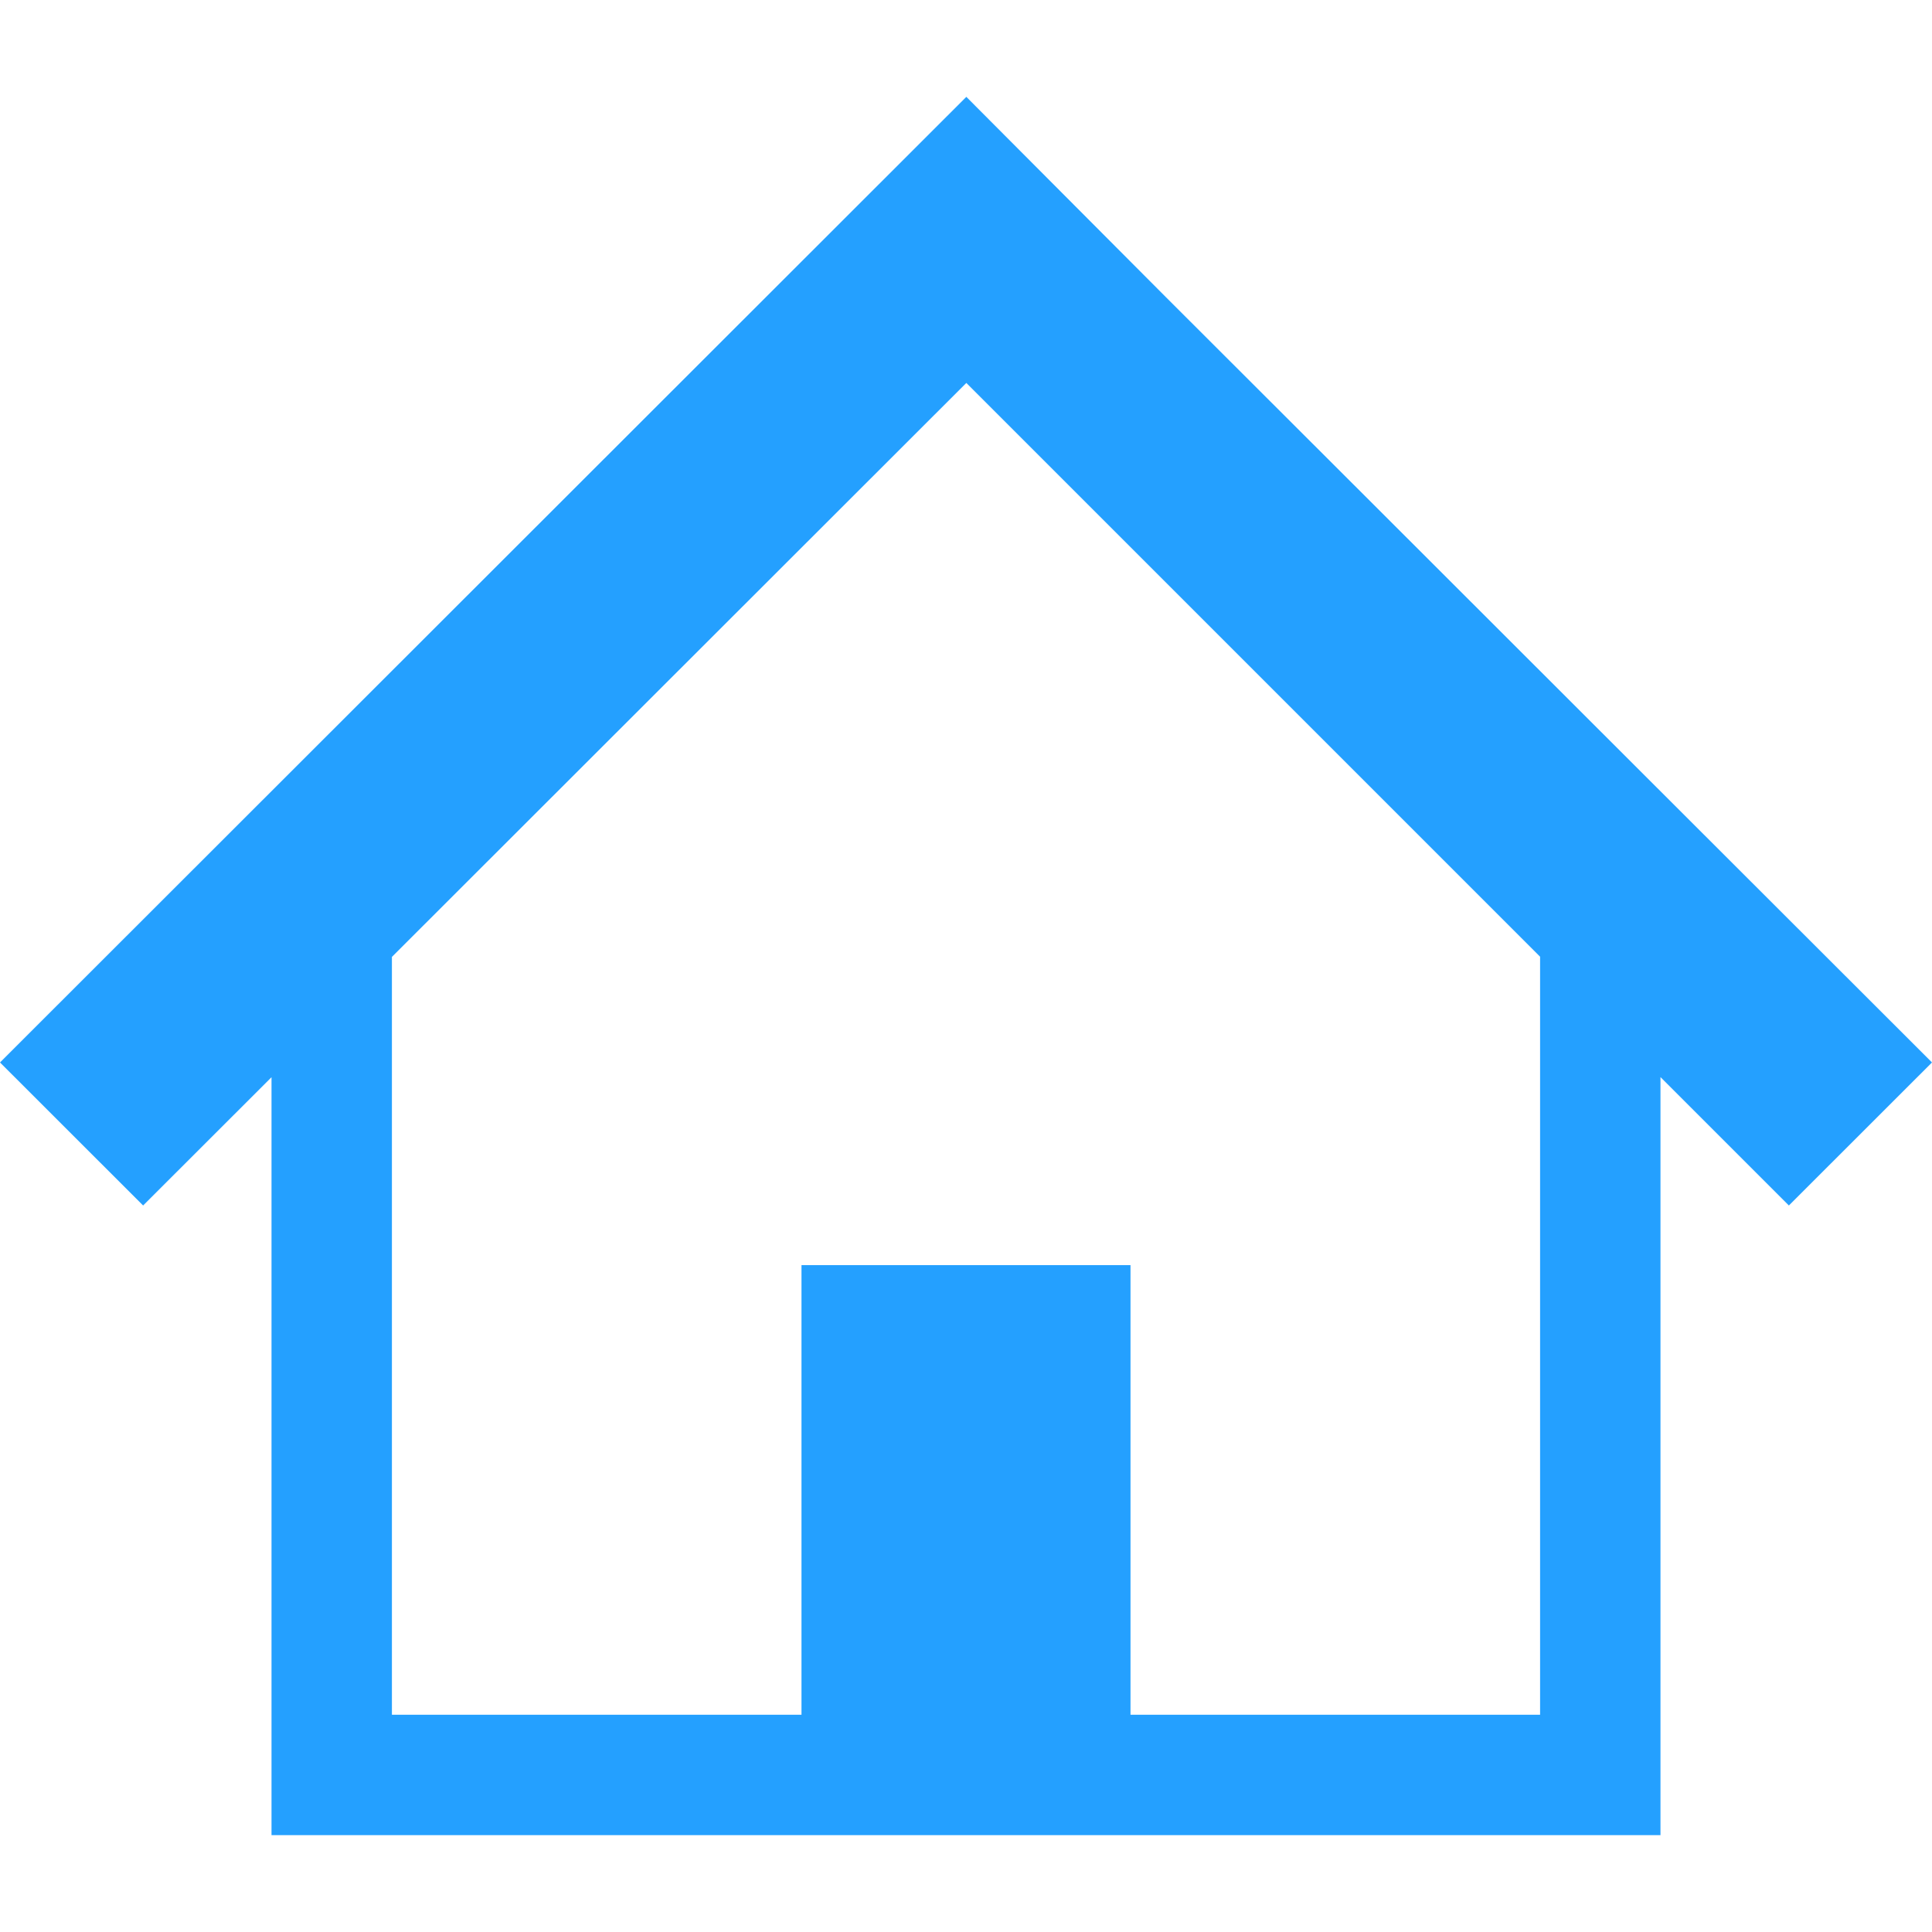
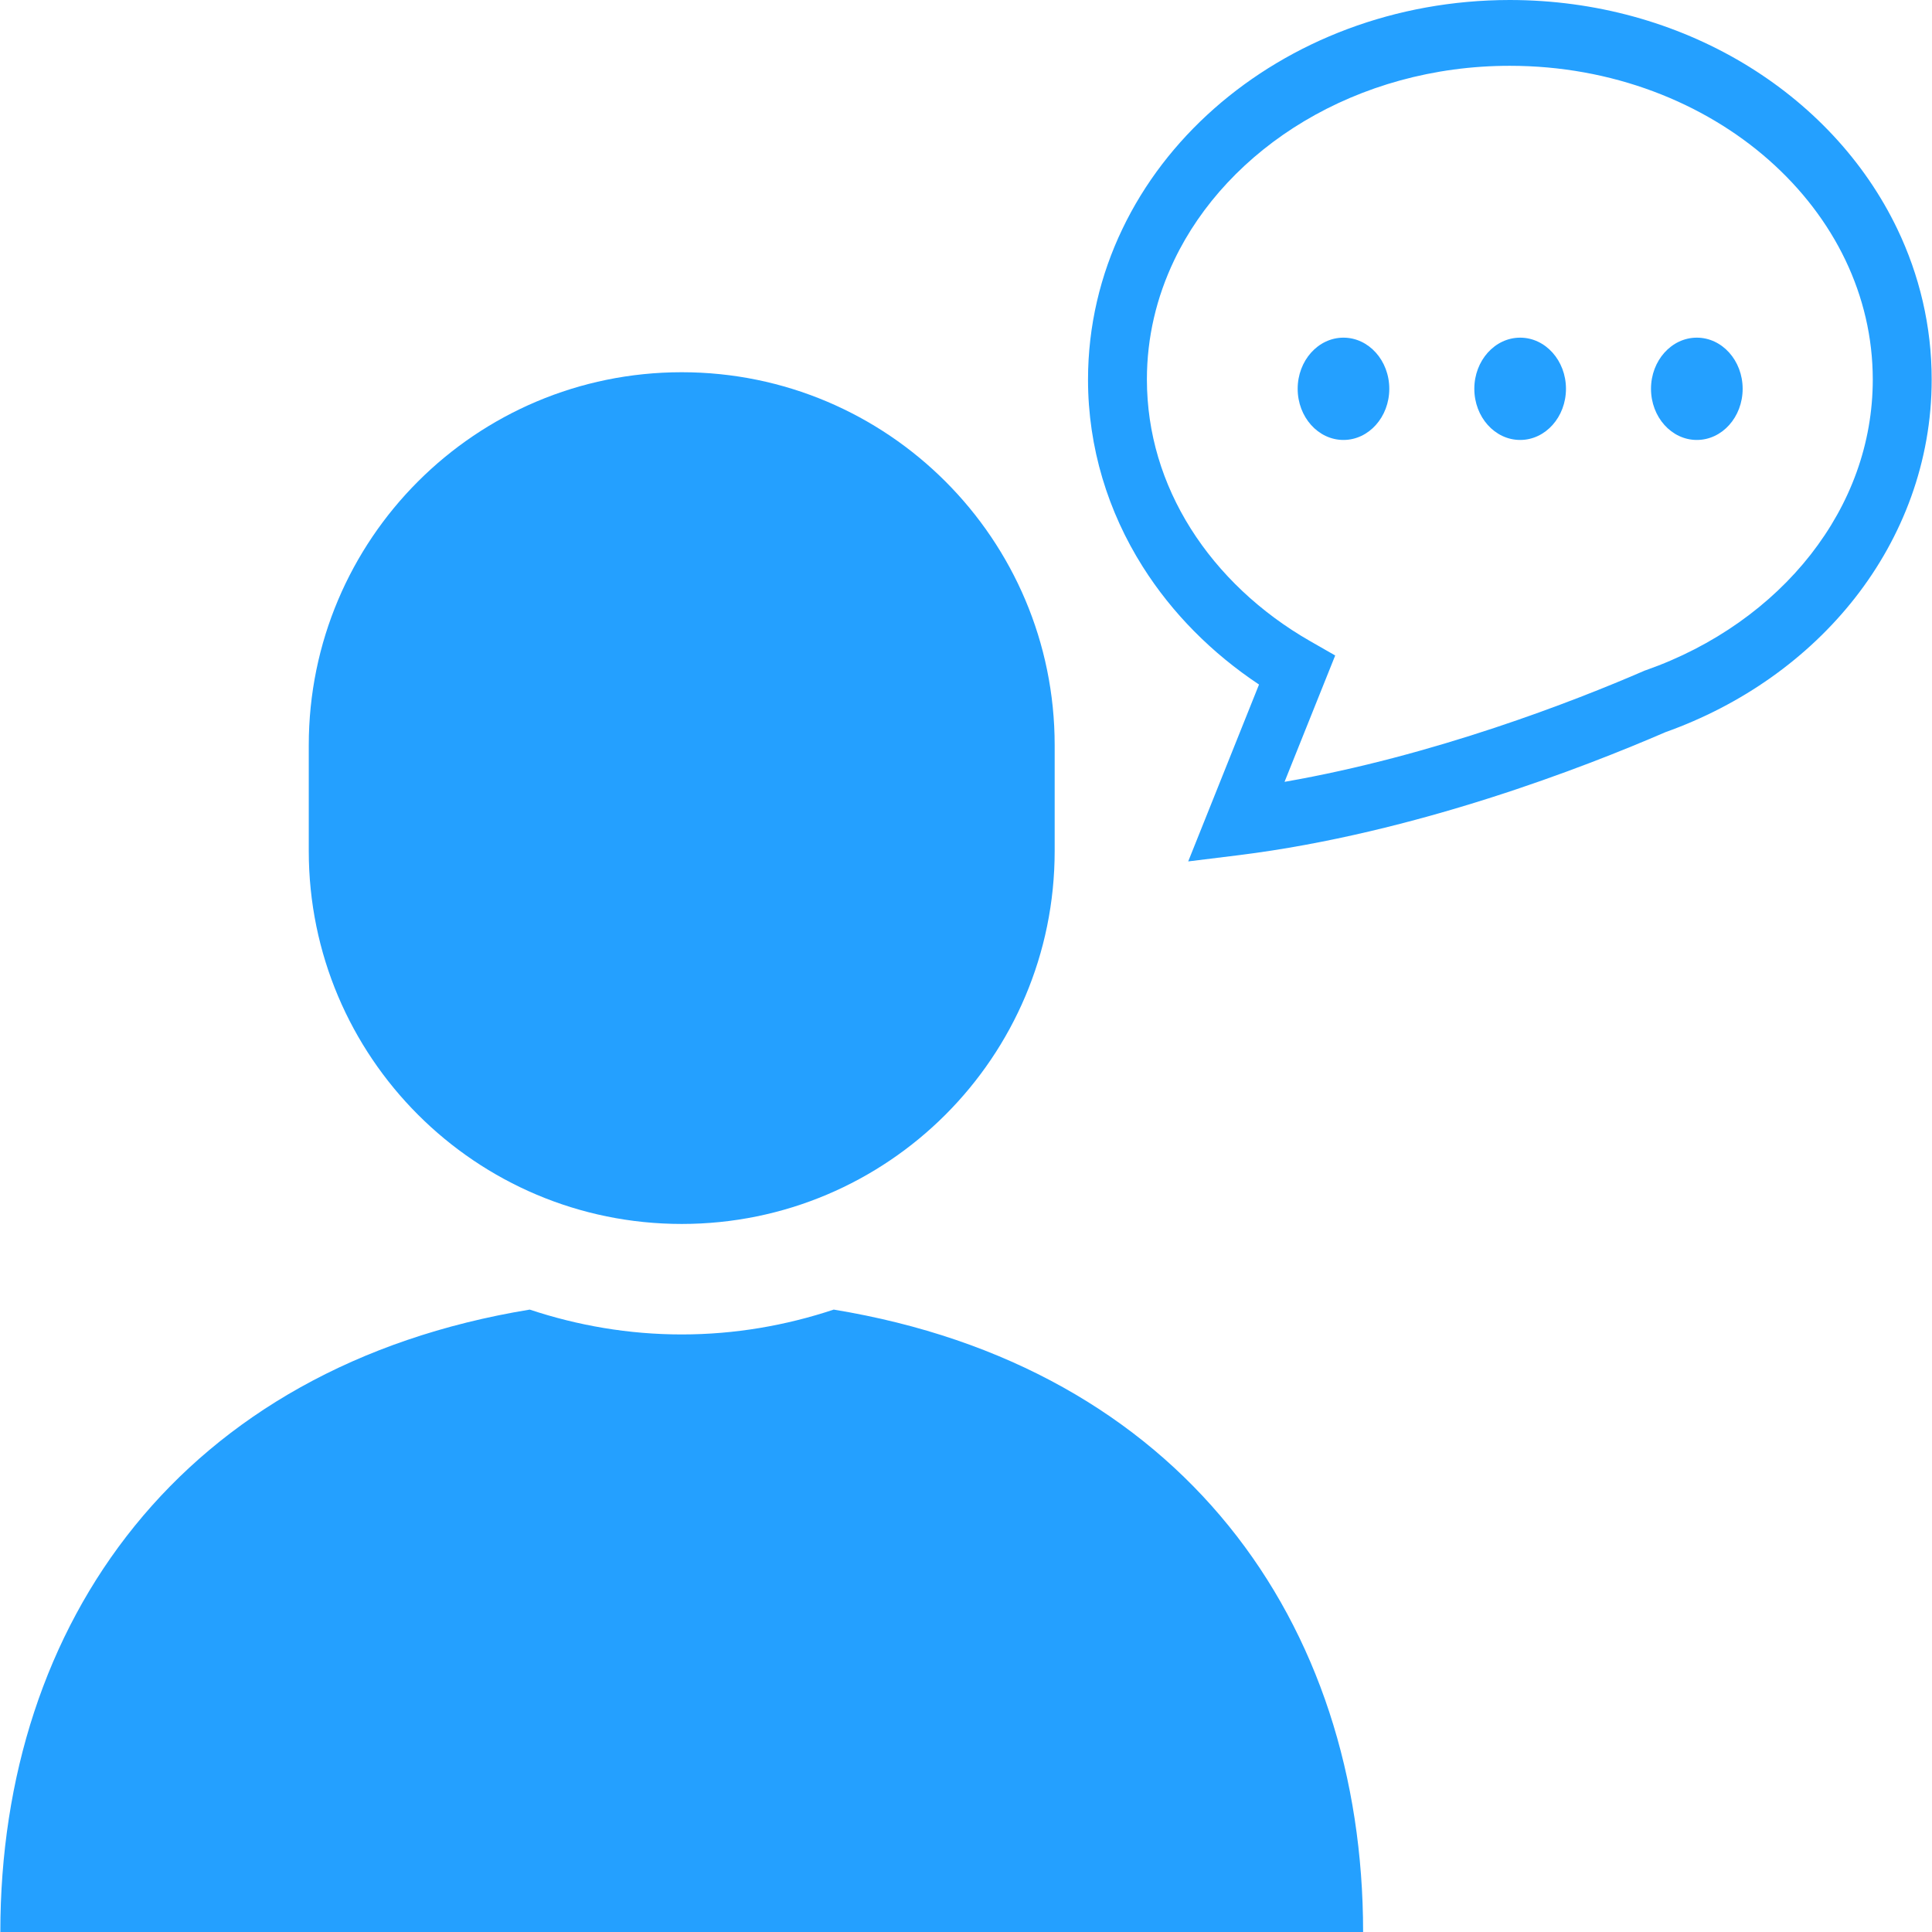
<svg xmlns="http://www.w3.org/2000/svg" version="1.1" id="_x32_" x="0px" y="0px" viewBox="0 0 512 512" style="width: 256px; height: 256px; opacity: 1;" xml:space="preserve">
  <style type="text/css">
	.st0{fill:#4B4B4B;}
</style>
  <g>
-     <path class="st0" d="M433.198,202.846l-69.291-69.236l-54.996-54.926l-52.823-53.018L0,281.562l37.928,37.905l34.026-33.995v200.86   h150.257h67.577h150.257V285.442l34.026,34.026L512,281.562L433.198,202.846z M408.139,454.426H299.595V335.265h-87.191v119.161   H103.862V253.589l152.227-152.103l152.05,152.049V454.426z" style="fill: rgb(36, 160, 255);" />
+     <path class="st0" d="M502.82,60.707c-8.747-18.246-23.112-33.379-40.878-43.99C444.158,6.116,422.918,0.018,400.114,0   c-30.364,0.018-58.026,10.846-78.361,28.784c-10.163,8.974-18.508,19.756-24.32,31.923c-5.825,12.148-9.096,25.69-9.096,39.875   c-0.009,18.074,5.333,35.08,14.478,49.563c7.811,12.384,18.377,22.977,30.838,31.263l-18.766,46.876l13.551-1.673   c46.817-5.854,91.631-23.376,112.916-32.575c20.222-7.218,37.676-19.558,50.241-35.586c12.647-16.138,20.332-36.194,20.318-57.867   C511.926,86.397,508.638,72.856,502.82,60.707z M479.844,146.969c-10.521,13.452-25.695,24.325-43.66,30.638l-0.245,0.072   l-0.244,0.109c-18.418,7.996-55.674,22.515-95.277,29.408l13.424-33.489l-6.59-3.772c-13.297-7.599-24.184-17.947-31.679-29.824   c-7.504-11.914-11.62-25.284-11.633-39.531c0-11.19,2.546-21.819,7.25-31.661c7.042-14.736,19.051-27.626,34.464-36.826   c15.419-9.199,34.19-14.663,54.458-14.654c27.065-0.009,51.394,9.715,68.703,25.012c8.648,7.644,15.541,16.645,20.236,26.468   c4.699,9.842,7.246,20.471,7.255,31.661C496.298,117.624,490.383,133.491,479.844,146.969z" style="fill: rgb(36, 160, 255);" />
+     <path class="st0" d="M356.032,89.483c-6.704,0-12.135,6.078-12.135,13.55c0,7.49,5.432,13.56,12.135,13.56   c6.703,0,12.144-6.07,12.144-13.56C368.176,95.561,362.735,89.483,356.032,89.483z" style="fill: rgb(36, 160, 255);" />
+     <path class="st0" d="M402.858,89.483c-6.707,0-12.148,6.078-12.148,13.55c0,7.49,5.441,13.56,12.148,13.56   c6.704,0,12.14-6.07,12.14-13.56C414.998,95.561,409.562,89.483,402.858,89.483z" style="fill: rgb(36, 160, 255);" />
+     <path class="st0" d="M449.672,89.483c-6.704,0-12.14,6.078-12.14,13.55c0,7.49,5.436,13.56,12.14,13.56   c6.712,0,12.149-6.07,12.149-13.56C461.82,95.561,456.384,89.483,449.672,89.483z" style="fill: rgb(36, 160, 255);" />
+     <path class="st0" d="M220.945,347.057c-12.682,4.216-26.202,6.585-40.282,6.585s-27.599-2.369-40.282-6.585   C48.284,362.172,0.088,429.854,0.088,512h180.575h180.575C361.238,429.854,313.046,362.172,220.945,347.057z" style="fill: rgb(36, 160, 255);" />
+     <path class="st0" d="M180.663,324.36c54.588,0,98.836-44.252,98.836-98.836v-28.043c0-54.582-44.248-98.836-98.836-98.836   s-98.836,44.253-98.836,98.836v28.043C81.827,280.108,126.076,324.36,180.663,324.36z" style="fill: rgb(36, 160, 255);" />
  </g>
</svg>
